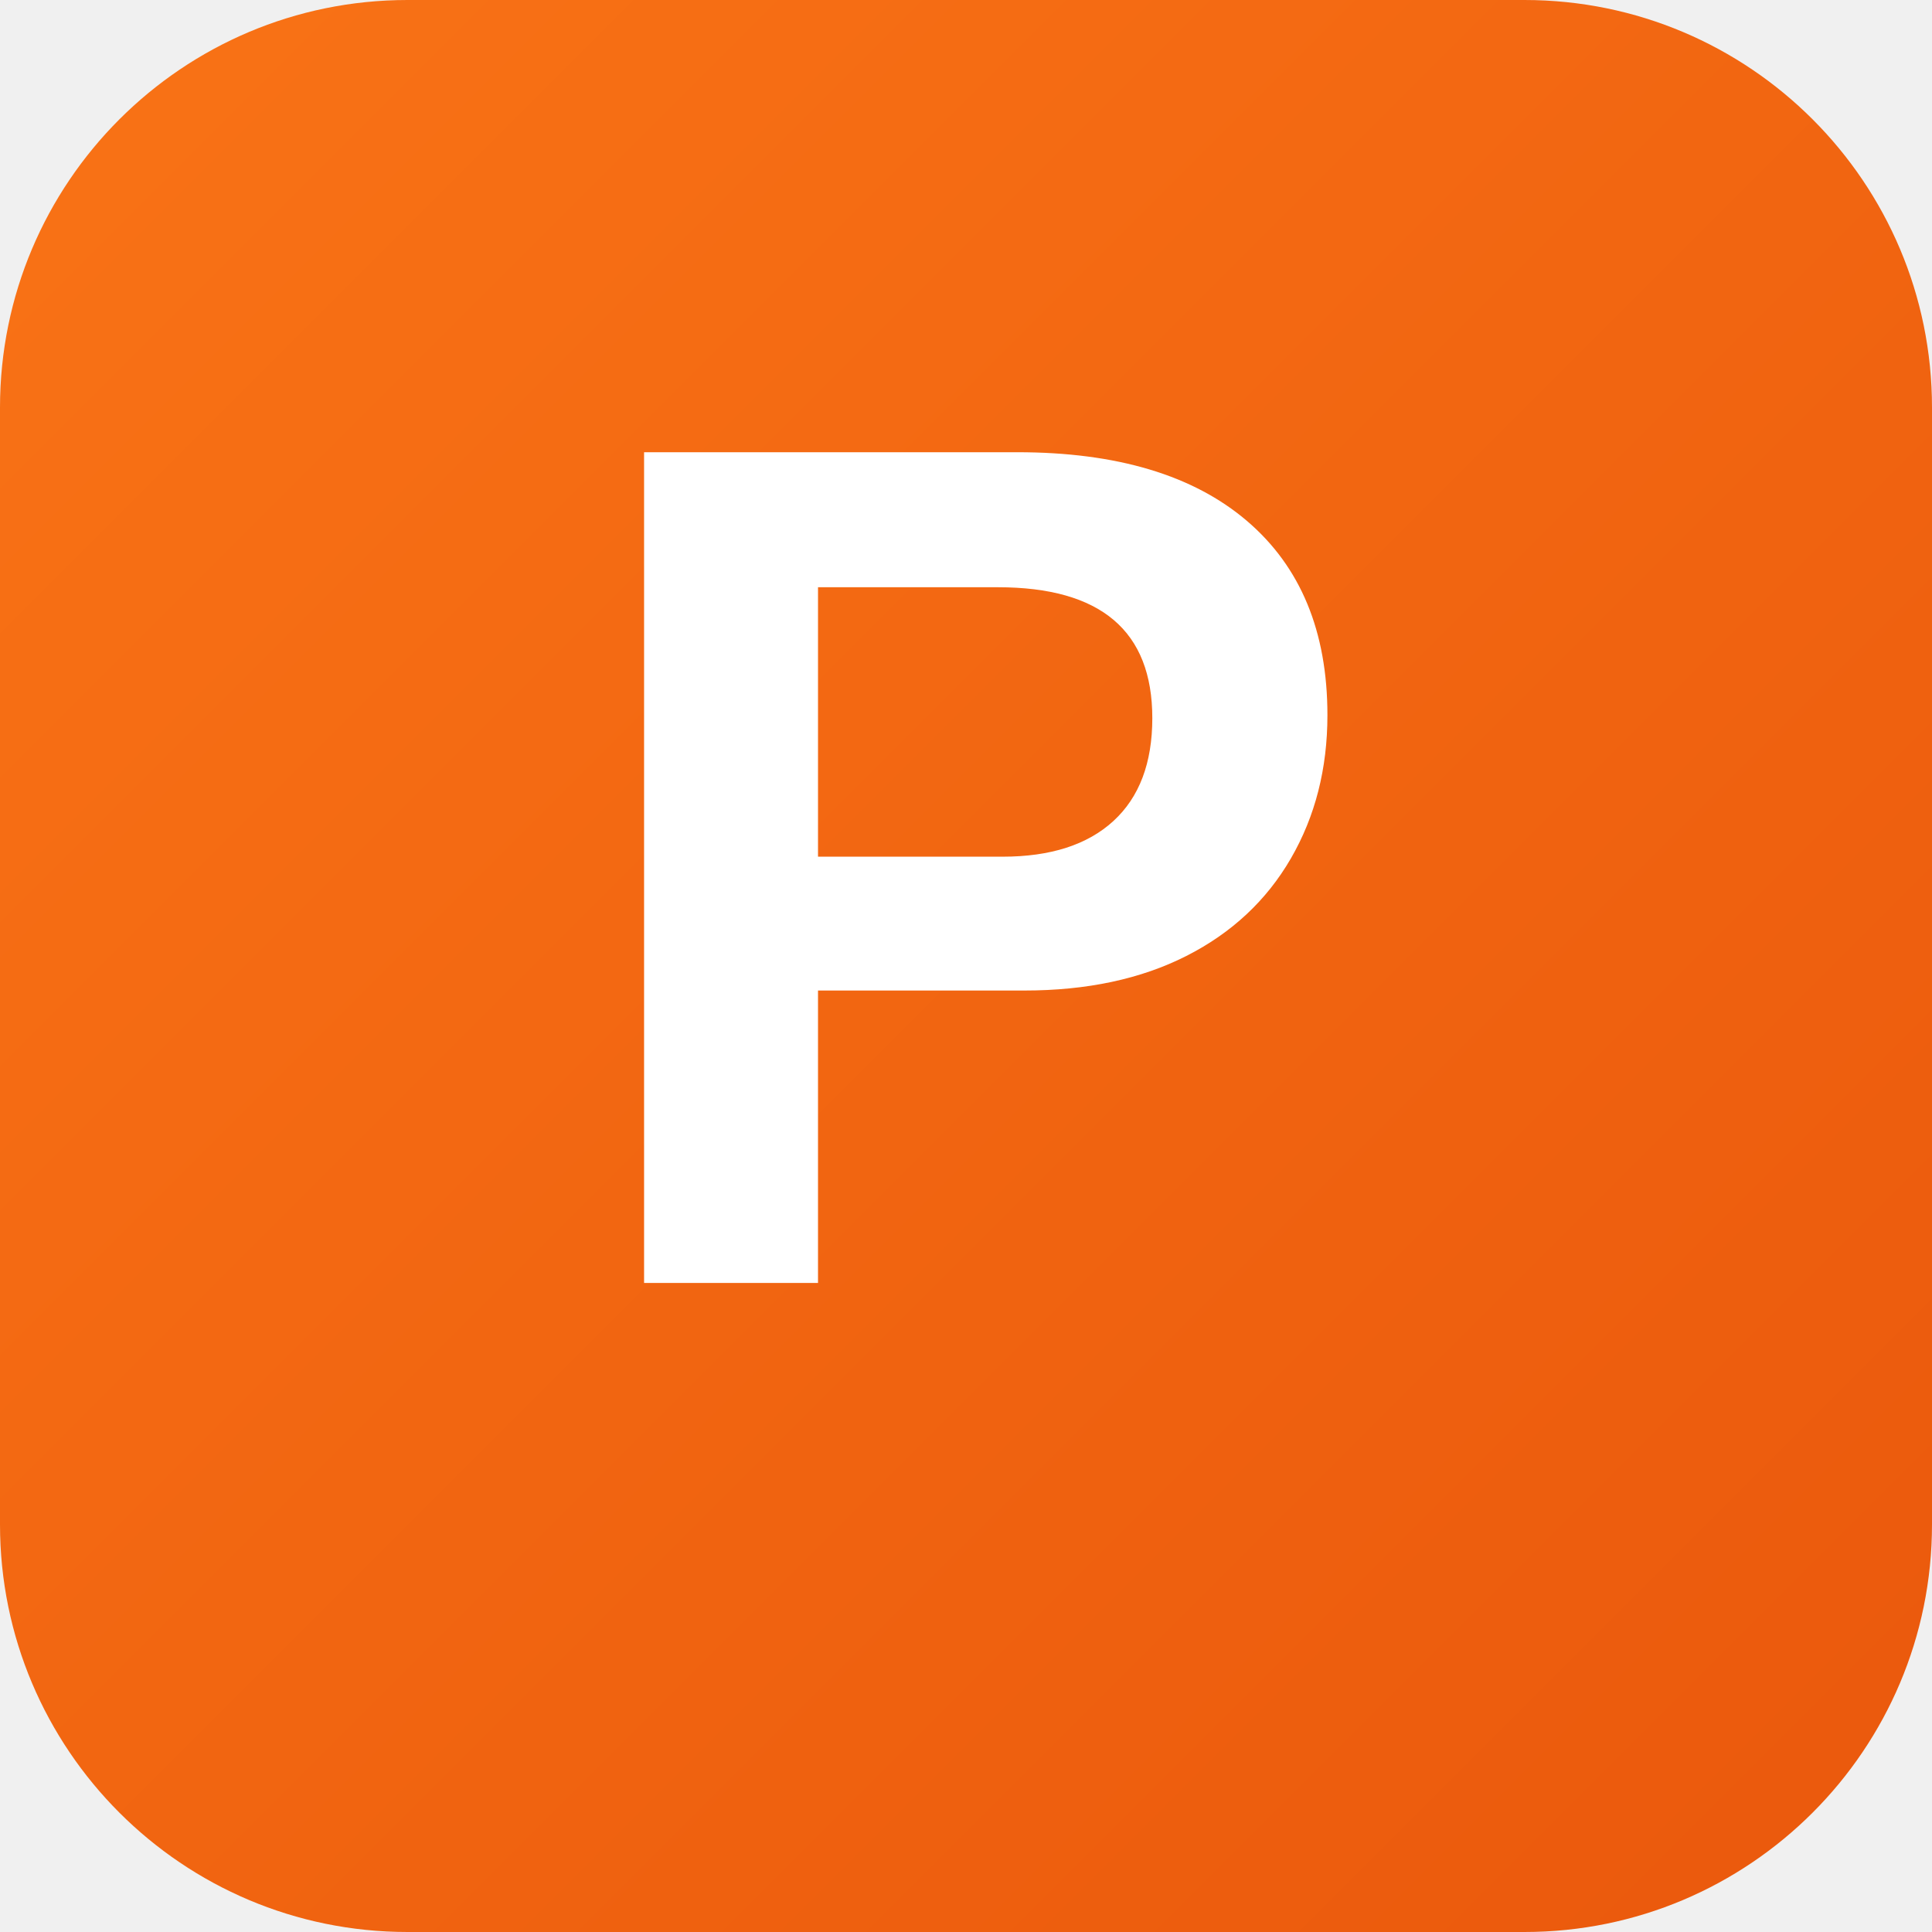
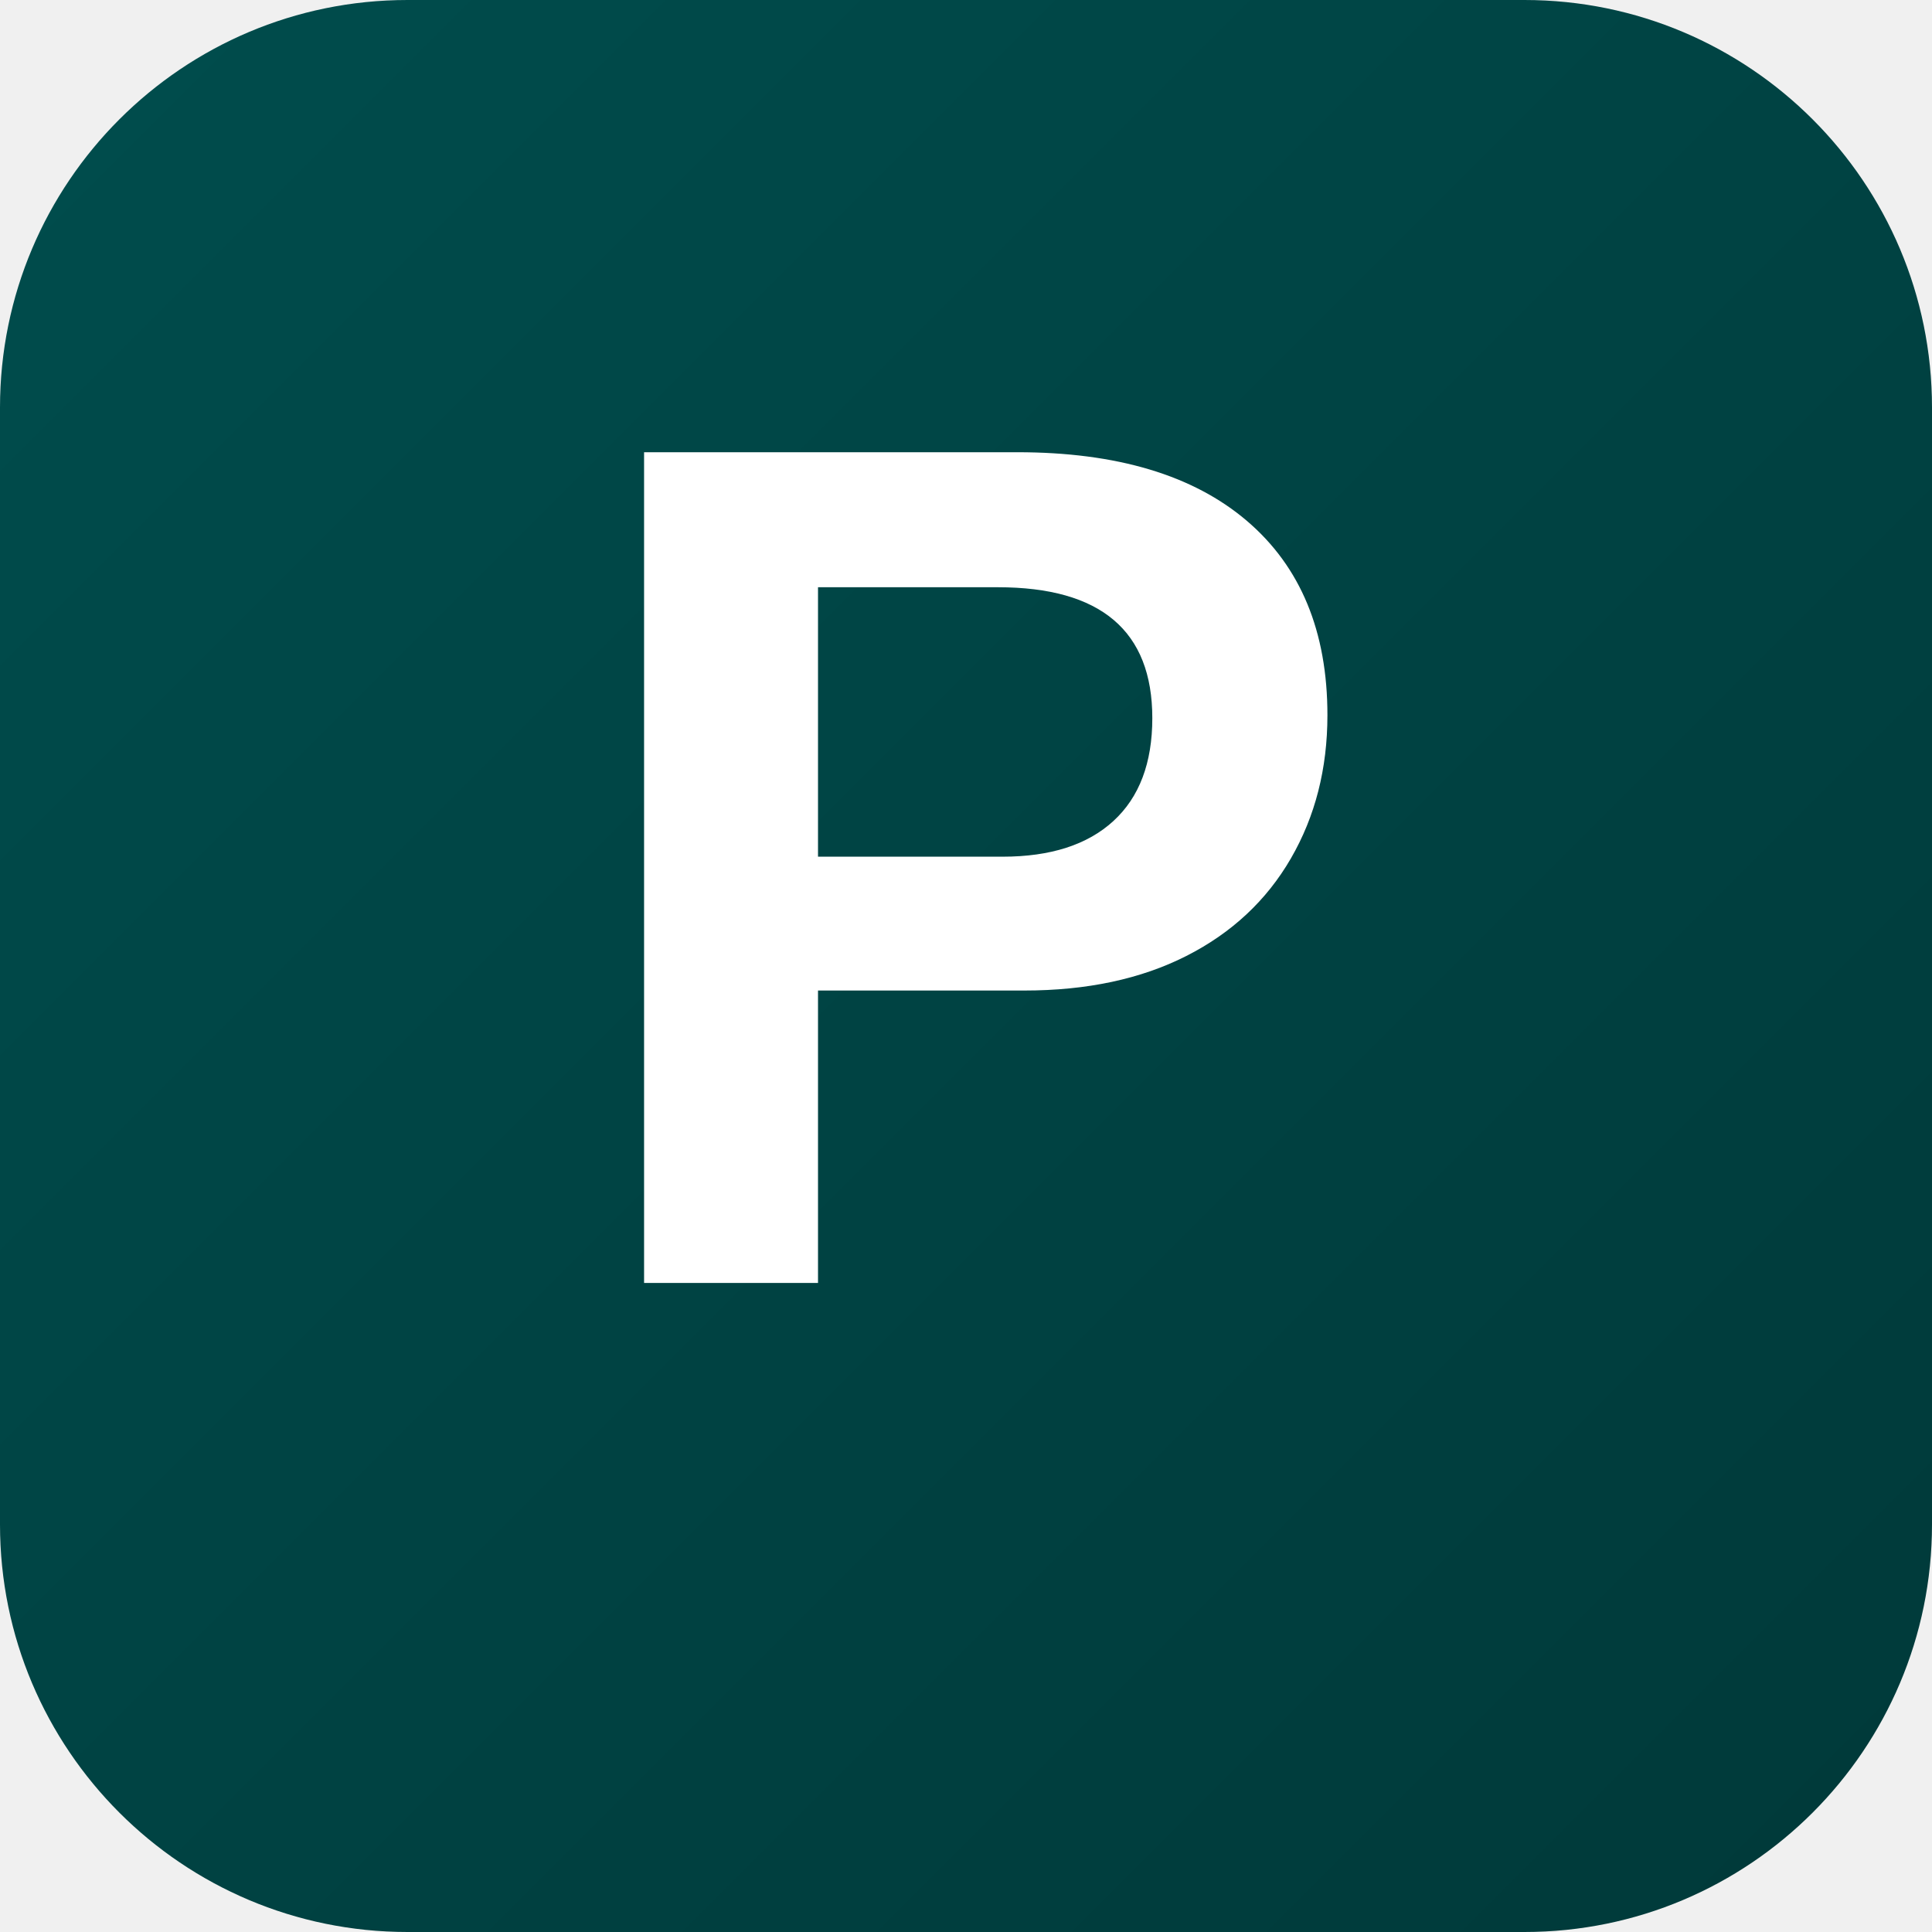
<svg xmlns="http://www.w3.org/2000/svg" viewBox="0 0 512 512">
  <defs>
    <linearGradient id="g" x1="0" y1="0" x2="1" y2="1">
-       <stop offset="0" stop-color="#f97316" />
-       <stop offset="1" stop-color="#ea580c" />
+       <stop offset="0" stop-color="#004D4D" />
+       <stop offset="1" stop-color="#003939" />
    </linearGradient>
  </defs>
  <rect width="512" height="512" rx="108" fill="url(#g)" />
  <text x="256" y="340" text-anchor="middle" font-family="Arial Black,Arial,sans-serif" font-size="320" font-weight="900" fill="#ffffff">P</text>
</svg>
